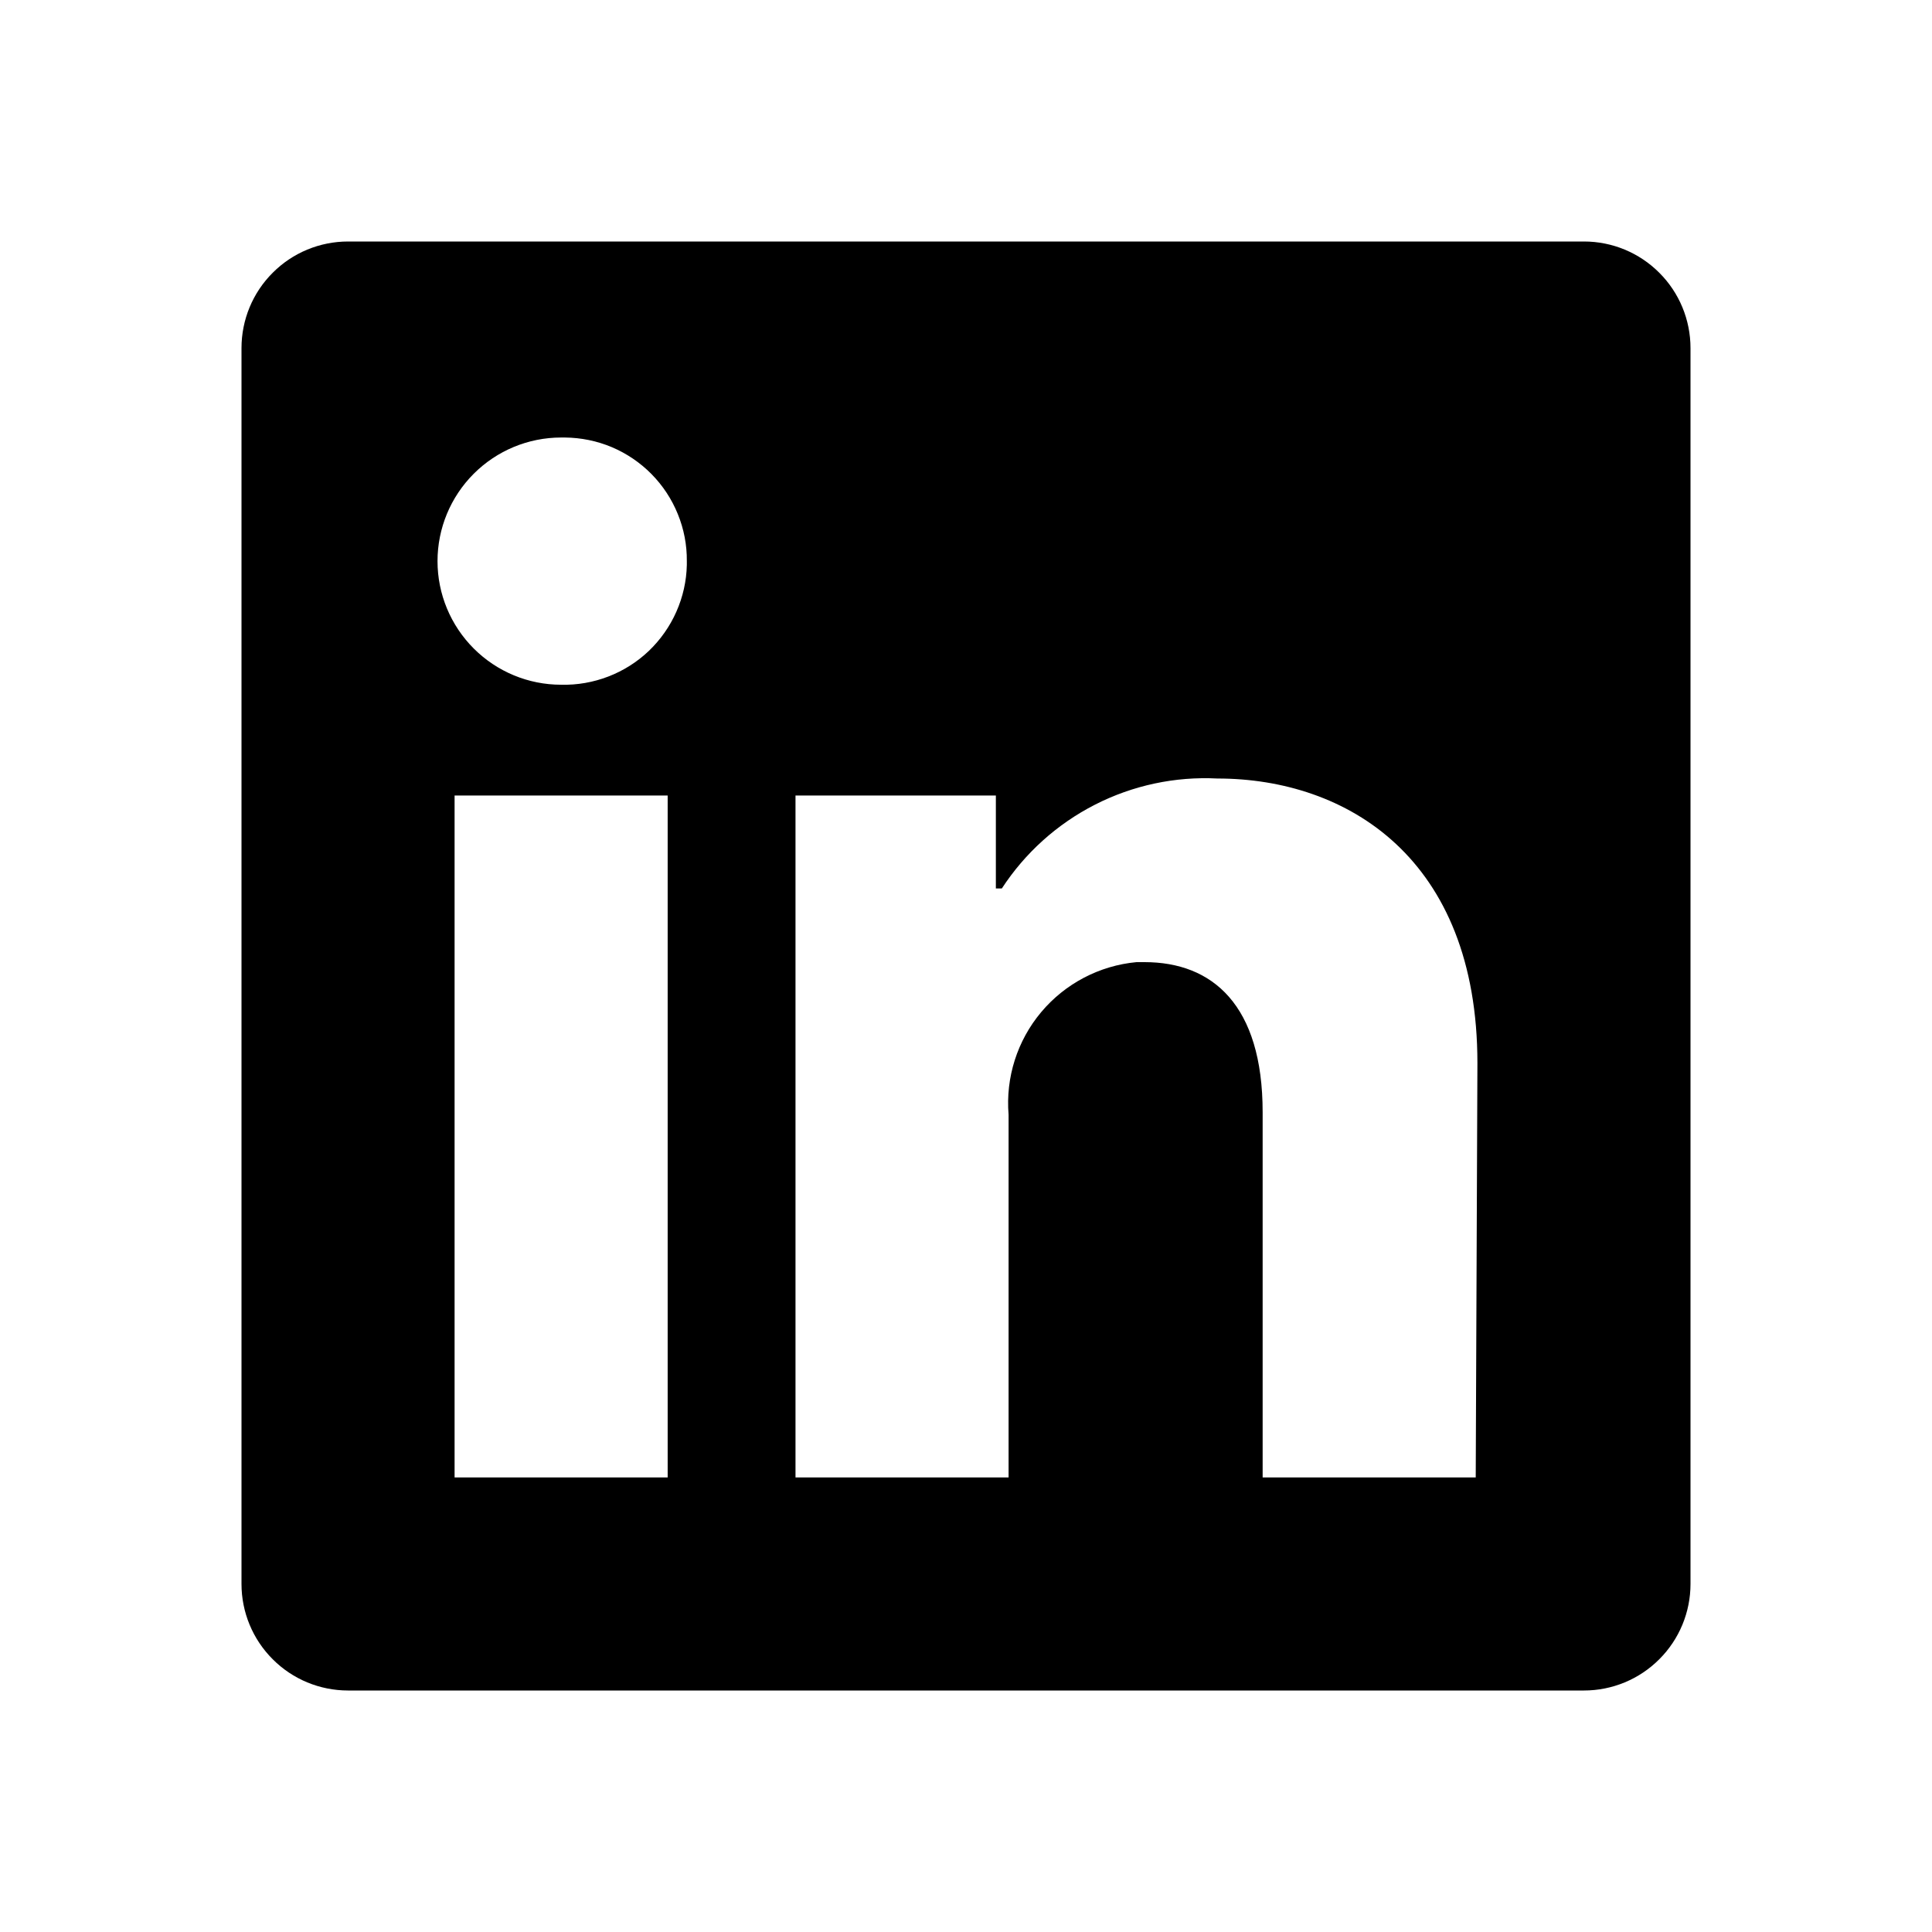
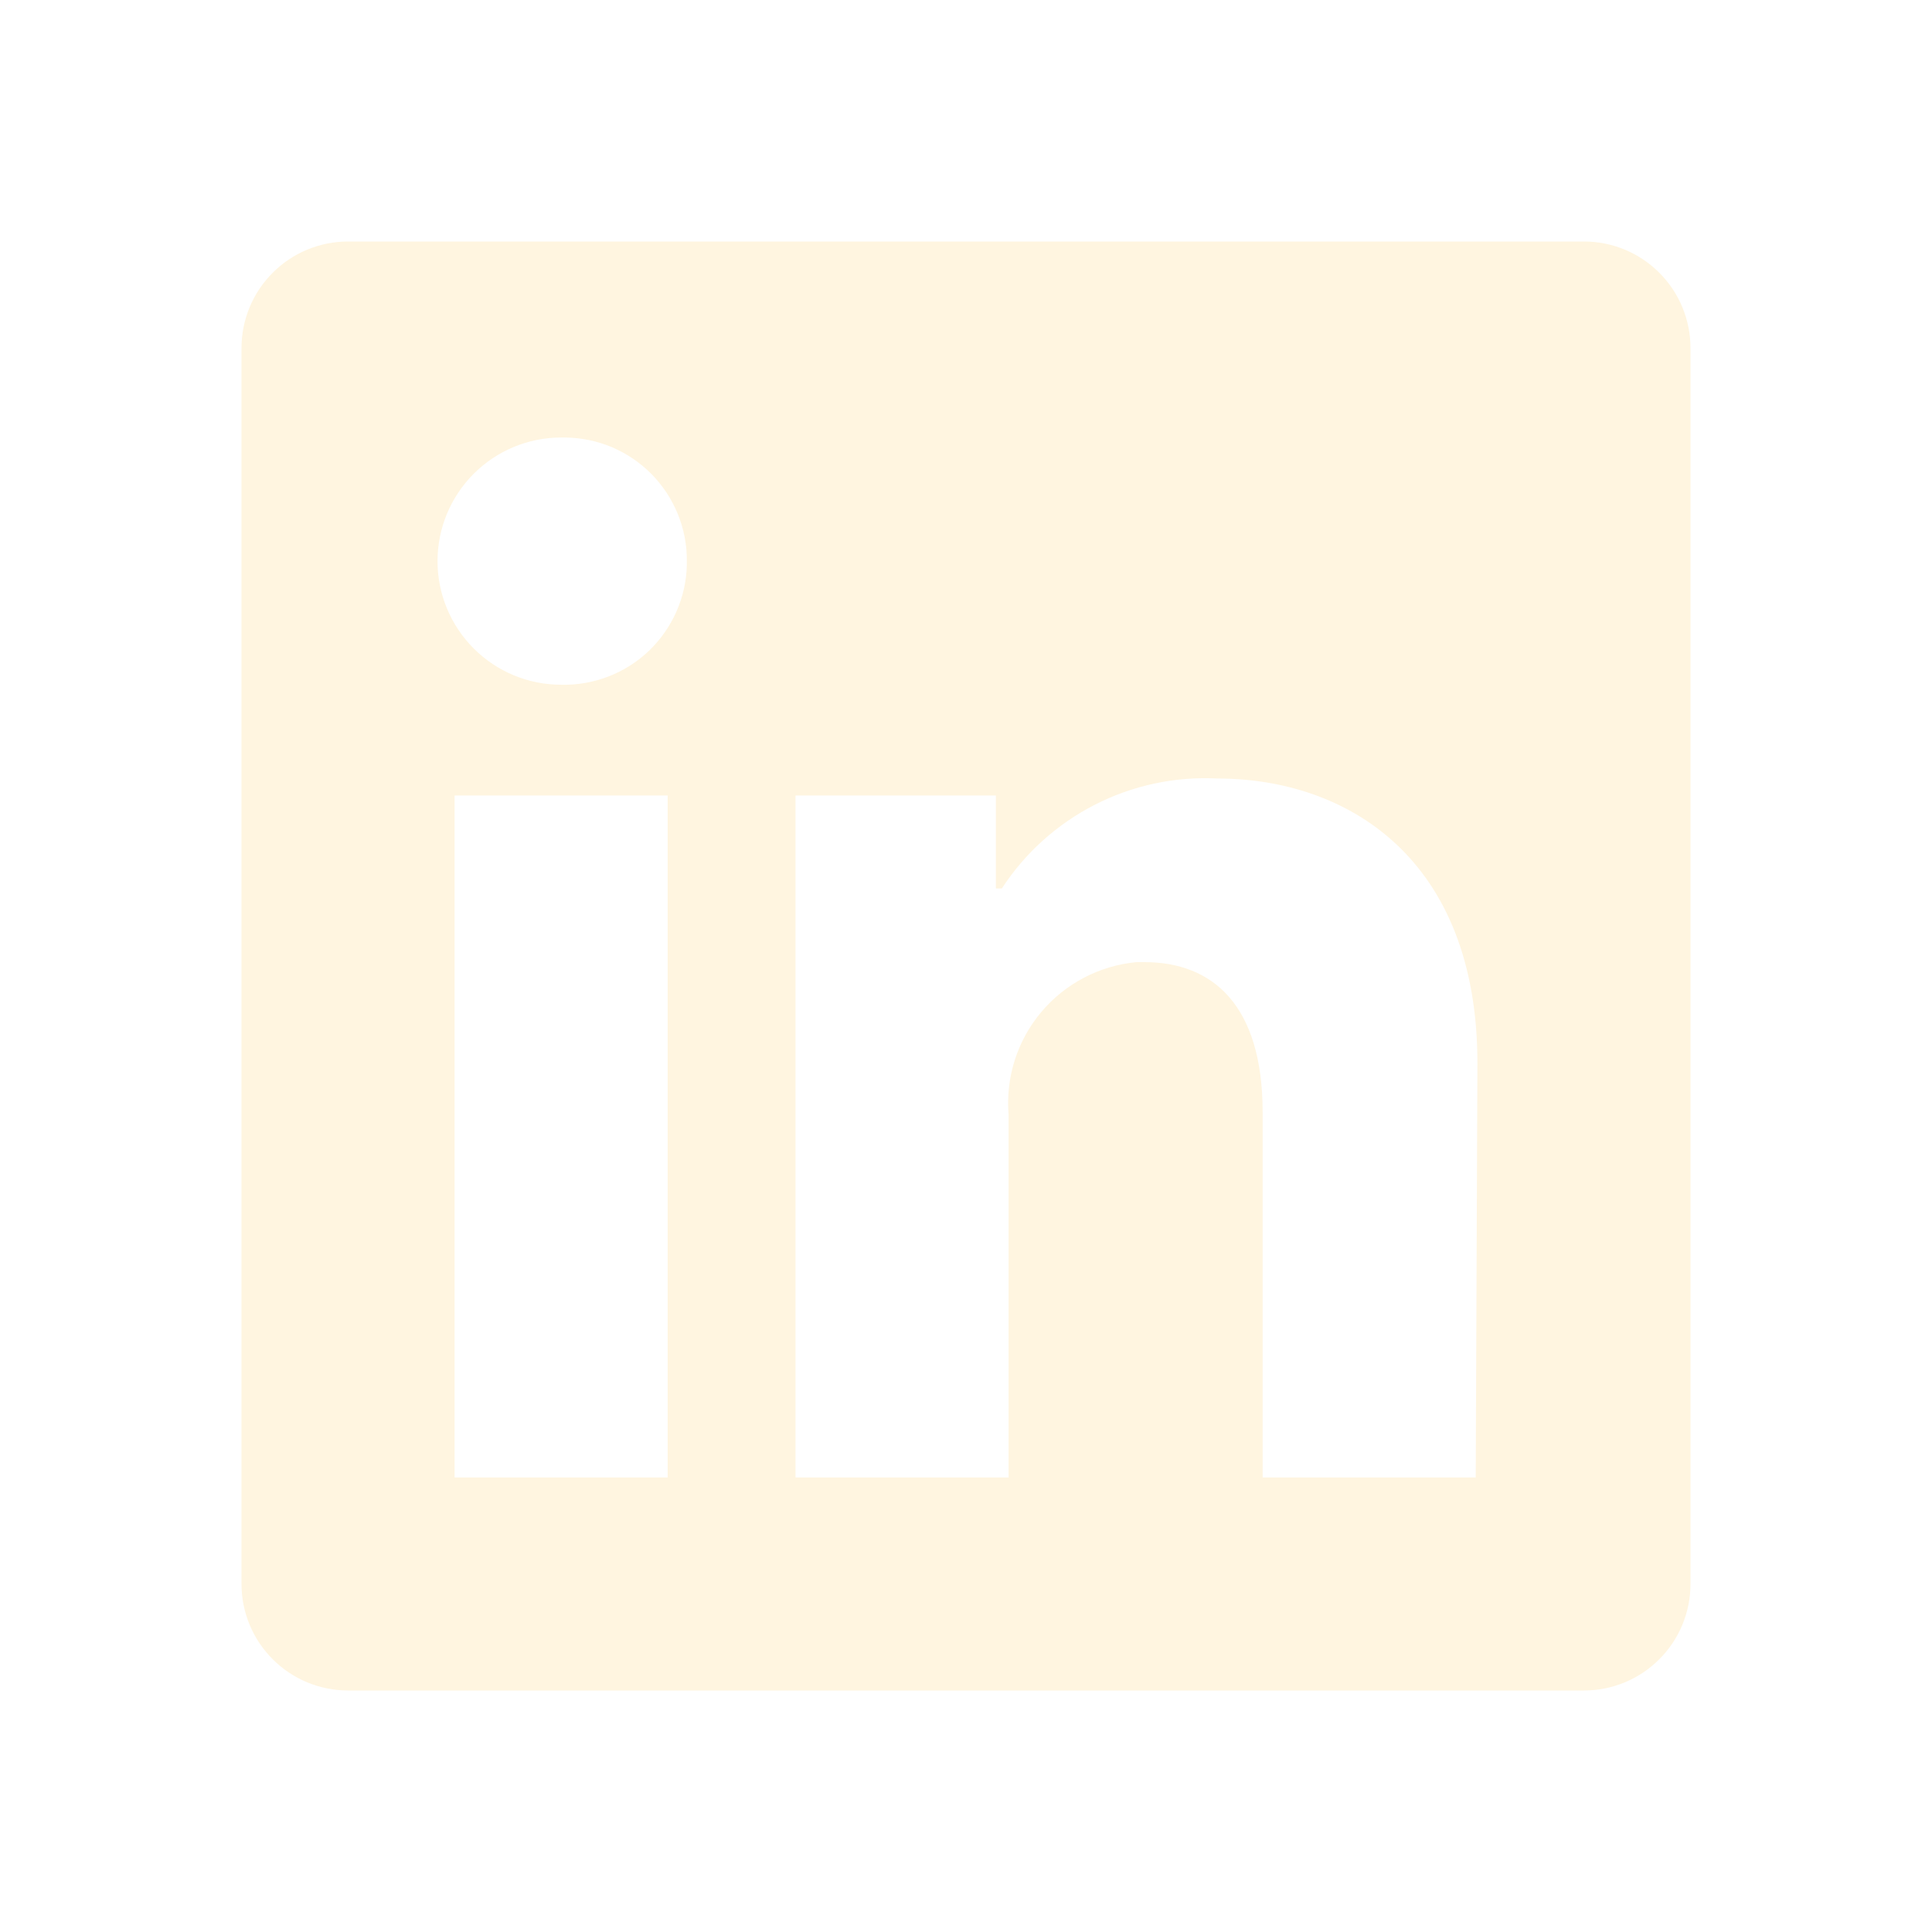
<svg xmlns="http://www.w3.org/2000/svg" width="24" height="24" viewBox="0 0 24 24" fill="none">
-   <path d="M21 4.324V19.677C21 20.027 20.861 20.364 20.612 20.612C20.364 20.861 20.027 21 19.677 21H4.324C3.973 21 3.636 20.861 3.388 20.612C3.139 20.364 3 20.027 3 19.677V4.324C3 3.973 3.139 3.636 3.388 3.388C3.636 3.139 3.973 3 4.324 3H19.677C20.027 3 20.364 3.139 20.612 3.388C20.861 3.636 21 3.973 21 4.324ZM8.294 9.882H5.647V18.353H8.294V9.882ZM8.532 6.971C8.534 6.77 8.496 6.572 8.42 6.386C8.345 6.201 8.234 6.032 8.093 5.889C7.953 5.747 7.785 5.633 7.601 5.555C7.416 5.477 7.218 5.437 7.018 5.435H6.971C6.563 5.435 6.173 5.597 5.885 5.885C5.597 6.173 5.435 6.563 5.435 6.971C5.435 7.378 5.597 7.768 5.885 8.056C6.173 8.344 6.563 8.506 6.971 8.506C7.171 8.511 7.37 8.476 7.557 8.404C7.744 8.332 7.915 8.224 8.06 8.086C8.205 7.947 8.321 7.782 8.402 7.599C8.483 7.416 8.528 7.218 8.532 7.018V6.971ZM18.353 13.207C18.353 10.661 16.733 9.671 15.123 9.671C14.597 9.644 14.072 9.756 13.602 9.996C13.132 10.236 12.733 10.595 12.445 11.037H12.371V9.882H9.882V18.353H12.529V13.848C12.491 13.386 12.636 12.928 12.934 12.573C13.231 12.219 13.657 11.995 14.118 11.952H14.218C15.06 11.952 15.685 12.482 15.685 13.816V18.353H18.332L18.353 13.207Z" fill="black" />
+   <path d="M21 4.324V19.677C21 20.027 20.861 20.364 20.612 20.612C20.364 20.861 20.027 21 19.677 21H4.324C3.973 21 3.636 20.861 3.388 20.612C3.139 20.364 3 20.027 3 19.677V4.324C3 3.973 3.139 3.636 3.388 3.388C3.636 3.139 3.973 3 4.324 3H19.677C20.027 3 20.364 3.139 20.612 3.388C20.861 3.636 21 3.973 21 4.324ZM8.294 9.882H5.647V18.353H8.294V9.882ZM8.532 6.971C8.534 6.77 8.496 6.572 8.42 6.386C8.345 6.201 8.234 6.032 8.093 5.889C7.953 5.747 7.785 5.633 7.601 5.555C7.416 5.477 7.218 5.437 7.018 5.435H6.971C6.563 5.435 6.173 5.597 5.885 5.885C5.597 6.173 5.435 6.563 5.435 6.971C5.435 7.378 5.597 7.768 5.885 8.056C6.173 8.344 6.563 8.506 6.971 8.506C7.171 8.511 7.37 8.476 7.557 8.404C7.744 8.332 7.915 8.224 8.06 8.086C8.205 7.947 8.321 7.782 8.402 7.599C8.483 7.416 8.528 7.218 8.532 7.018V6.971ZM18.353 13.207C18.353 10.661 16.733 9.671 15.123 9.671C14.597 9.644 14.072 9.756 13.602 9.996C13.132 10.236 12.733 10.595 12.445 11.037H12.371V9.882H9.882V18.353H12.529V13.848C12.491 13.386 12.636 12.928 12.934 12.573C13.231 12.219 13.657 11.995 14.118 11.952H14.218C15.06 11.952 15.685 12.482 15.685 13.816V18.353H18.332L18.353 13.207Z" fill="#FFF5E0" />
</svg>
